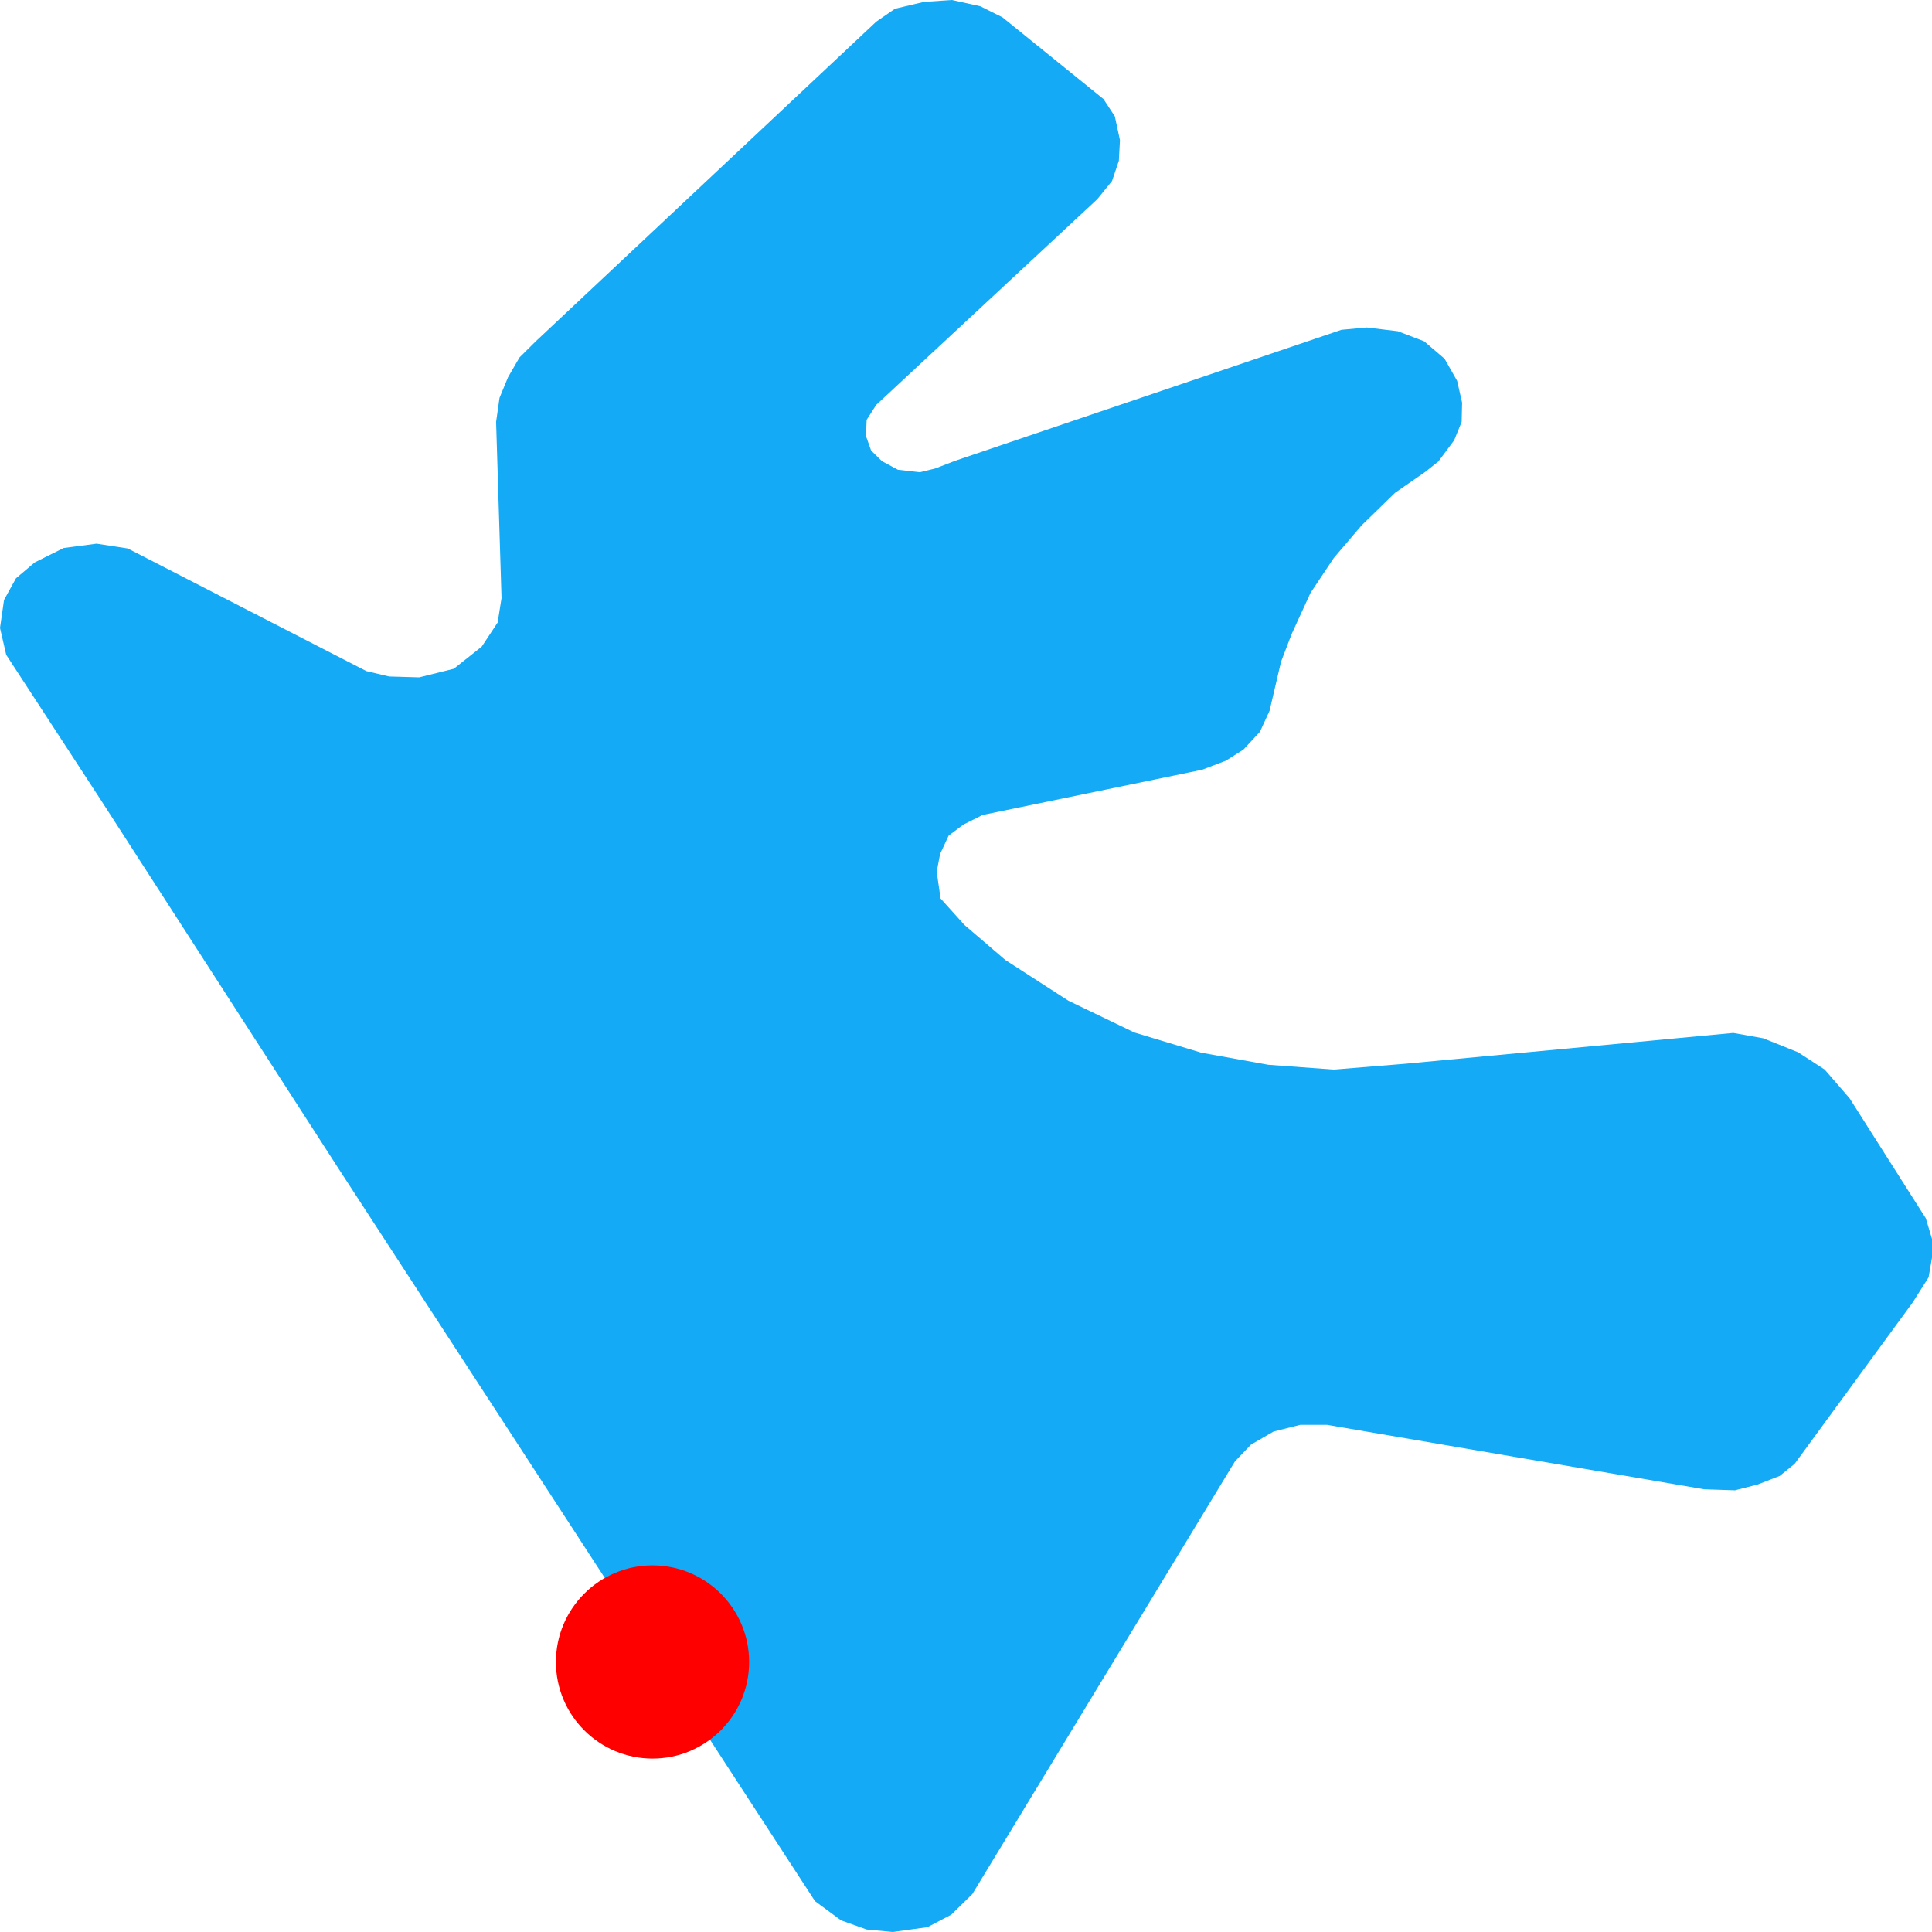
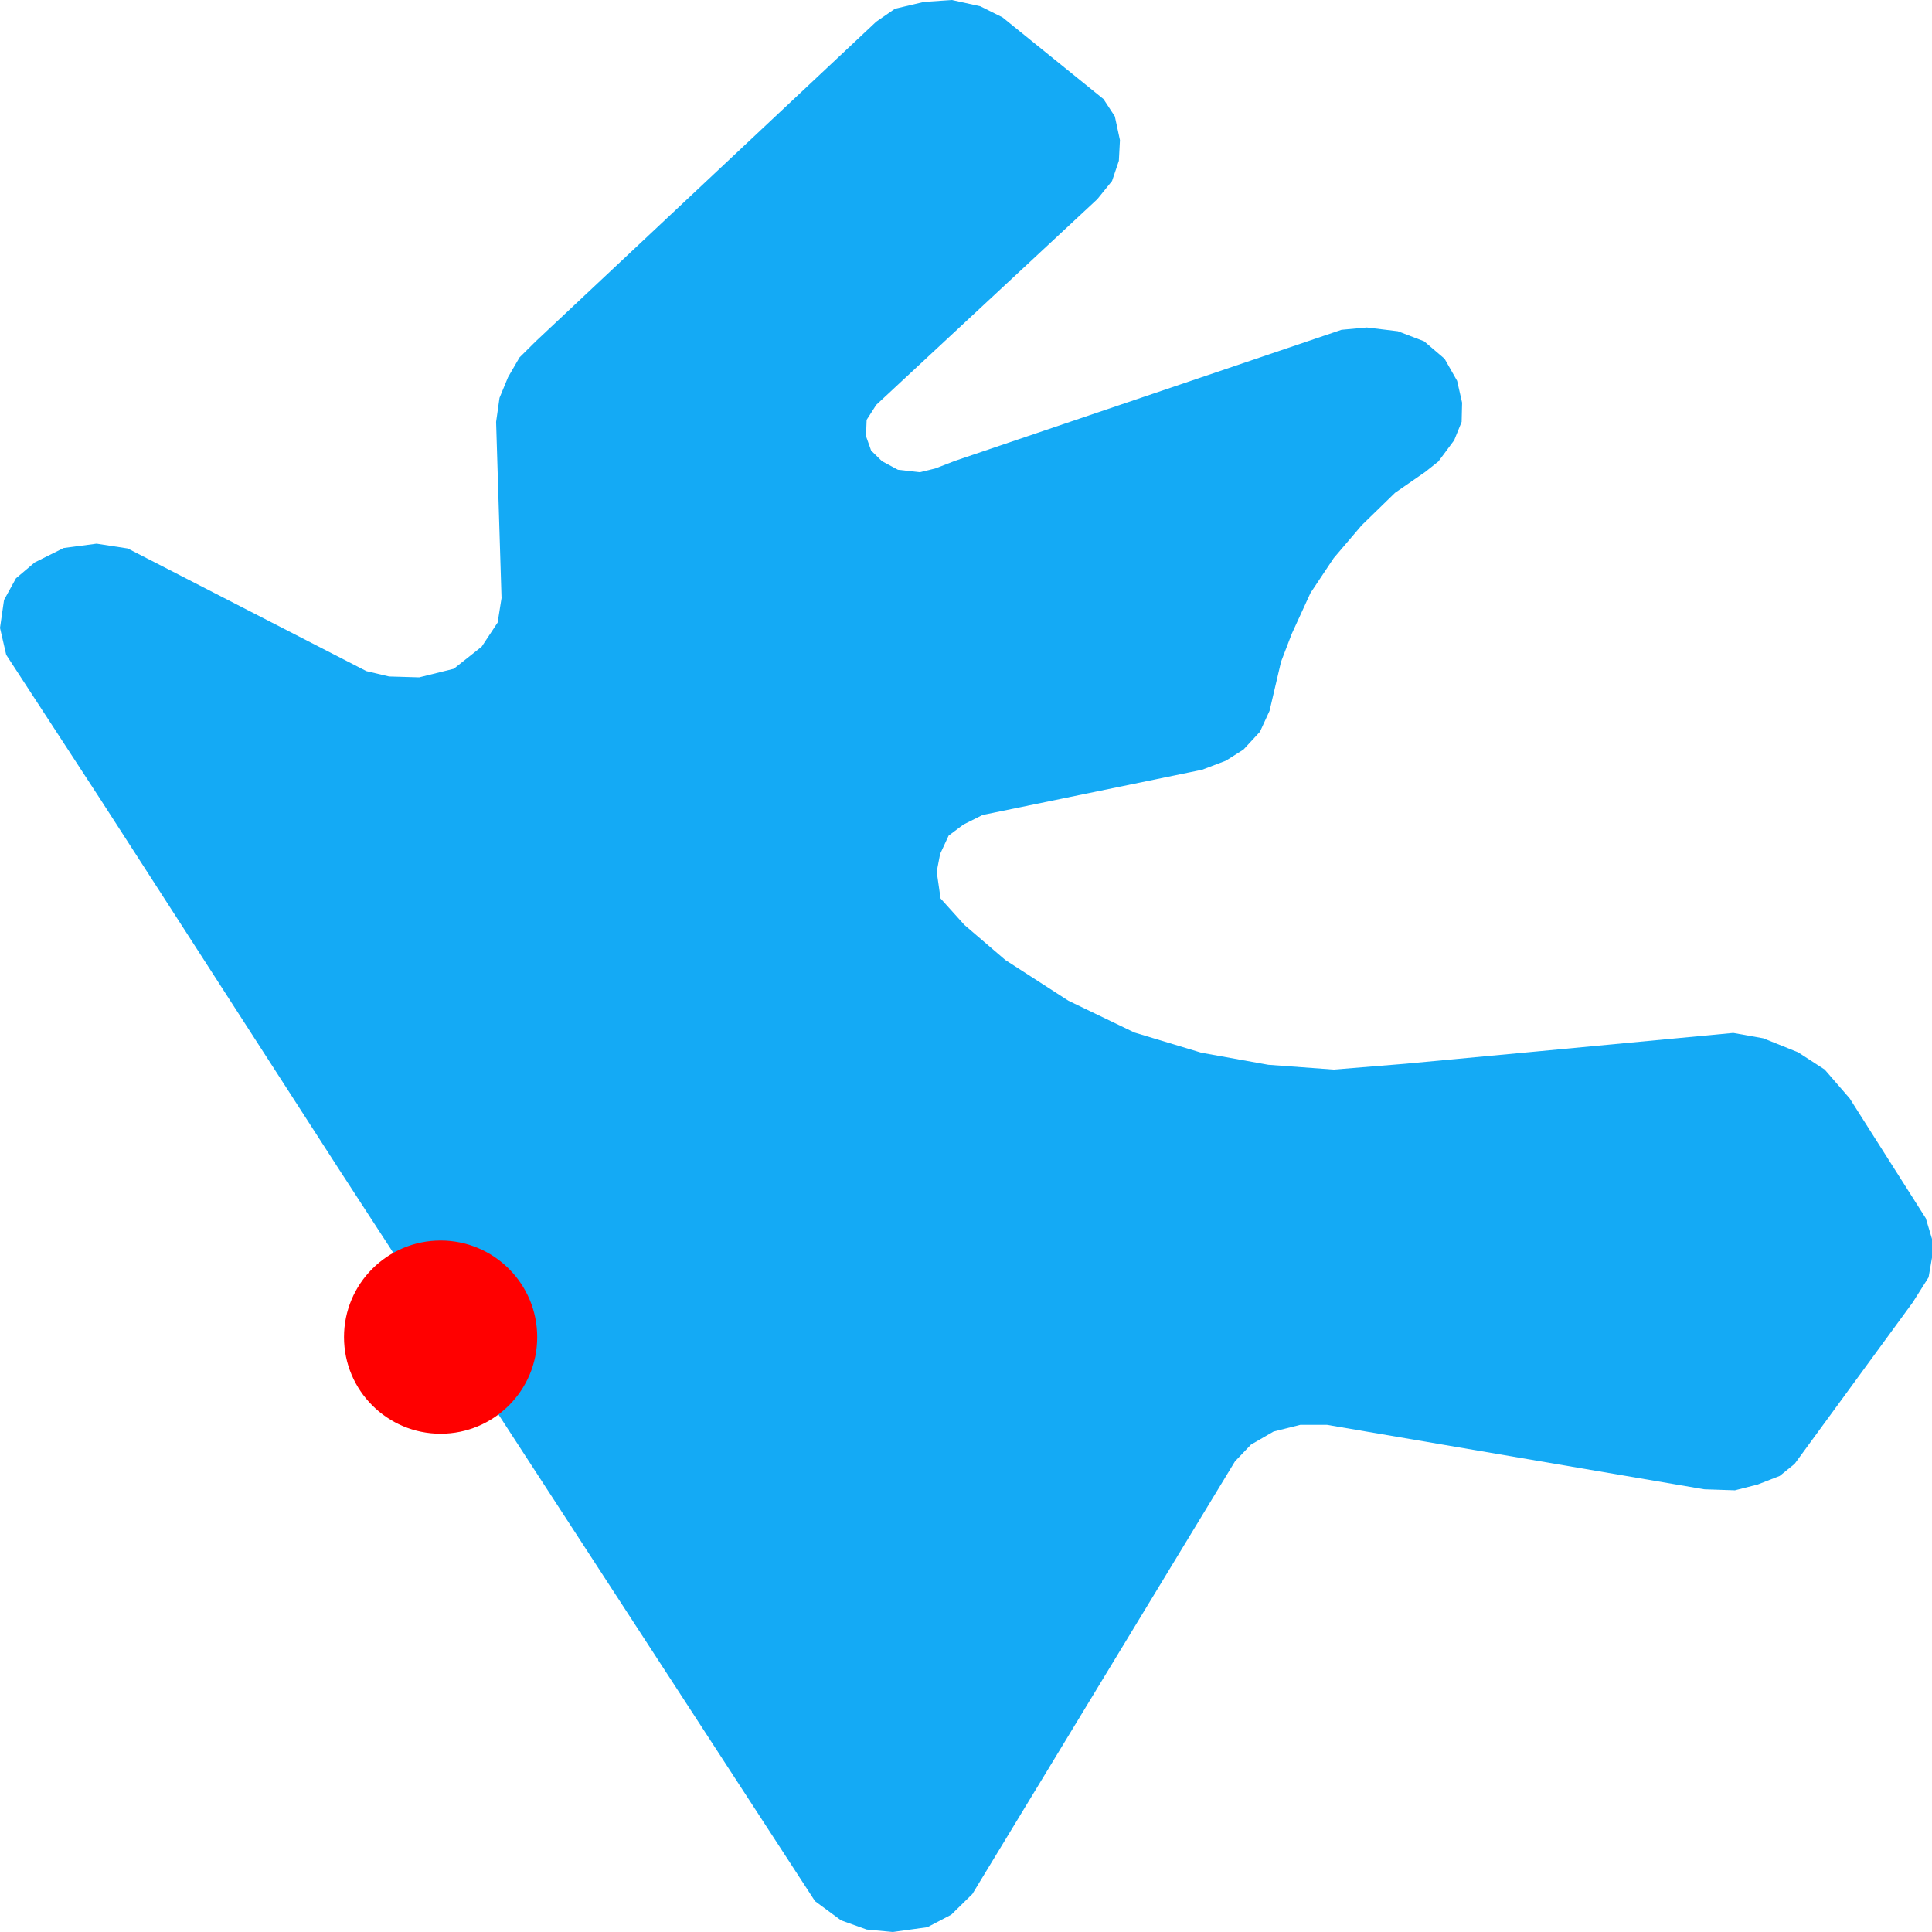
<svg xmlns="http://www.w3.org/2000/svg" width="500" height="500">
-   <path d="M87.747,302.636 L25.879,206.702 L1.605,169.465 L0.0,162.5 L1.043,155.271 L4.133,149.661 L8.987,145.557 L16.45,141.83 L24.996,140.7 L33.061,141.943 L94.808,173.682 L100.706,175.075 L108.49,175.301 L117.437,173.08 L124.659,167.357 L128.792,161.107 L129.795,154.782 L128.39,109.187 L129.273,102.974 L131.48,97.628 L134.449,92.508 L138.702,88.291 L226.769,5.61 L231.624,2.259 L239.127,0.489 L246.349,5.684341886080802e-14 L253.691,1.619 L259.429,4.48 L285.588,25.64 L288.517,30.12 L289.841,36.258 L289.56,41.604 L287.795,46.837 L283.983,51.544 L226.769,104.782 L224.282,108.66 L224.121,112.877 L225.445,116.604 L228.254,119.352 L232.386,121.574 L238.084,122.214 L242.056,121.235 L247.232,119.239 L347.175,85.354 L353.715,84.752 L361.78,85.73 L368.56,88.328 L373.857,92.846 L377.106,98.569 L378.39,104.217 L378.27,109.187 L376.344,113.931 L372.252,119.428 L368.841,122.139 L361.058,127.523 L352.391,135.956 L345.169,144.428 L339.151,153.464 L334.296,164.044 L331.528,171.273 L328.559,183.961 L326.071,189.383 L321.818,193.976 L317.244,196.875 L311.106,199.209 L254.293,210.919 L249.318,213.404 L245.506,216.265 L243.3,221.009 L242.417,225.602 L243.42,232.53 L249.599,239.383 L260.191,248.456 L276.521,258.998 L293.572,267.206 L310.905,272.44 L328.238,275.565 L345.169,276.807 L363.666,275.301 L448.564,267.319 L456.347,268.712 L465.335,272.327 L472.236,276.807 L478.695,284.262 L498.395,315.286 L500.0,320.633 L500.0,325.489 L499.117,330.572 L495.025,337.048 L464.452,378.84 L460.6,381.965 L454.903,384.187 L449.005,385.693 L441.061,385.429 L343.444,368.75 L336.503,368.75 L329.602,370.482 L323.744,373.87 L319.612,378.2 L251.645,490.173 L246.188,495.52 L240.01,498.758 L231.062,500.0 L224.282,499.36 L217.662,496.988 L210.921,492.018 L87.747,302.636" fill="#14AAF5" stroke="none" />
-   <circle r="25" cx="168.873" cy="430.12" fill="red" />
+   <path d="M87.747,302.636 L25.879,206.702 L1.605,169.465 L0.0,162.5 L1.043,155.271 L4.133,149.661 L8.987,145.557 L16.45,141.83 L24.996,140.7 L33.061,141.943 L94.808,173.682 L100.706,175.075 L108.49,175.301 L117.437,173.08 L124.659,167.357 L128.792,161.107 L129.795,154.782 L128.39,109.187 L129.273,102.974 L131.48,97.628 L134.449,92.508 L138.702,88.291 L226.769,5.61 L231.624,2.259 L239.127,0.489 L246.349,5.684341886080802e-14 L253.691,1.619 L259.429,4.48 L285.588,25.64 L288.517,30.12 L289.841,36.258 L289.56,41.604 L287.795,46.837 L283.983,51.544 L264.404,69.767 L226.769,104.782 L224.282,108.66 L224.121,112.877 L225.445,116.604 L228.254,119.352 L232.386,121.574 L238.084,122.214 L242.056,121.235 L247.232,119.239 L347.175,85.354 L353.715,84.752 L361.78,85.73 L368.56,88.328 L373.857,92.846 L377.106,98.569 L378.39,104.217 L378.27,109.187 L376.344,113.931 L372.252,119.428 L368.841,122.139 L361.058,127.523 L352.391,135.956 L345.169,144.428 L339.151,153.464 L334.296,164.044 L331.528,171.273 L328.559,183.961 L326.071,189.383 L321.818,193.976 L317.244,196.875 L311.106,199.209 L254.293,210.919 L249.318,213.404 L245.506,216.265 L243.3,221.009 L242.417,225.602 L243.42,232.53 L249.599,239.383 L260.191,248.456 L276.521,258.998 L293.572,267.206 L310.905,272.44 L328.238,275.565 L345.169,276.807 L363.666,275.301 L398.652,272.026 L448.564,267.319 L456.347,268.712 L465.335,272.327 L472.236,276.807 L478.695,284.262 L498.395,315.286 L500.0,320.633 L500.0,325.489 L499.117,330.572 L495.025,337.048 L464.452,378.84 L460.6,381.965 L454.903,384.187 L449.005,385.693 L441.061,385.429 L343.444,368.75 L336.503,368.75 L329.602,370.482 L323.744,373.87 L319.612,378.2 L251.645,490.173 L246.188,495.52 L240.01,498.758 L231.062,500.0 L224.282,499.36 L217.662,496.988 L210.921,492.018 L115.511,345.331 L87.747,302.636" fill="#14AAF5" stroke="none" />
+   <circle r="25" cx="114.027" cy="346.047" fill="red" />
</svg>
